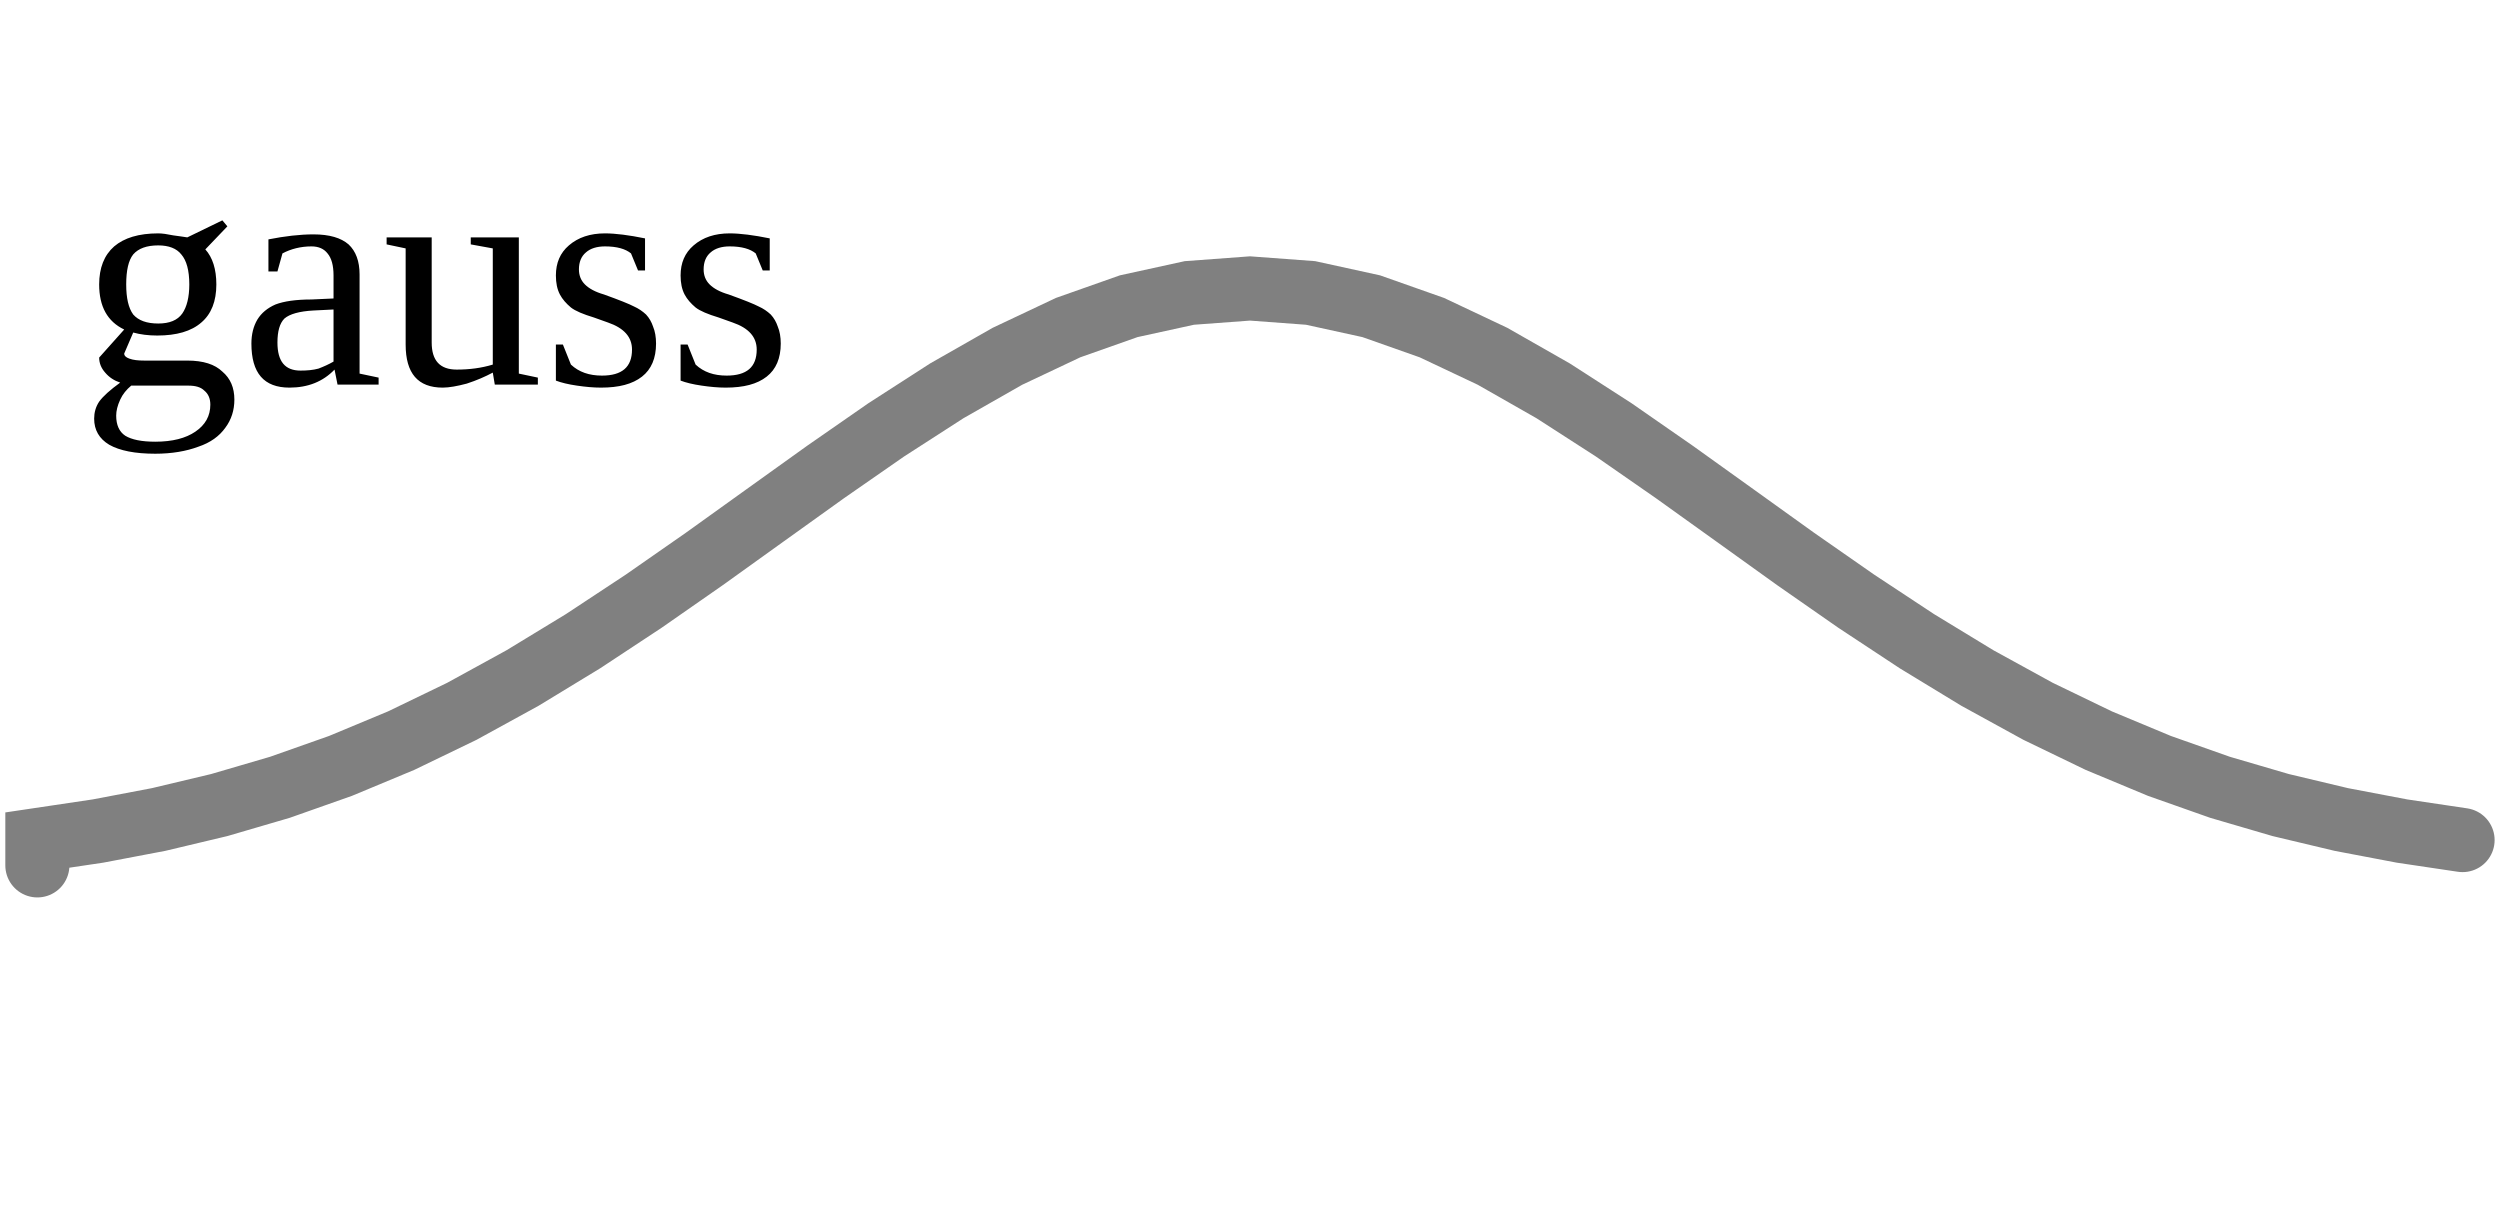
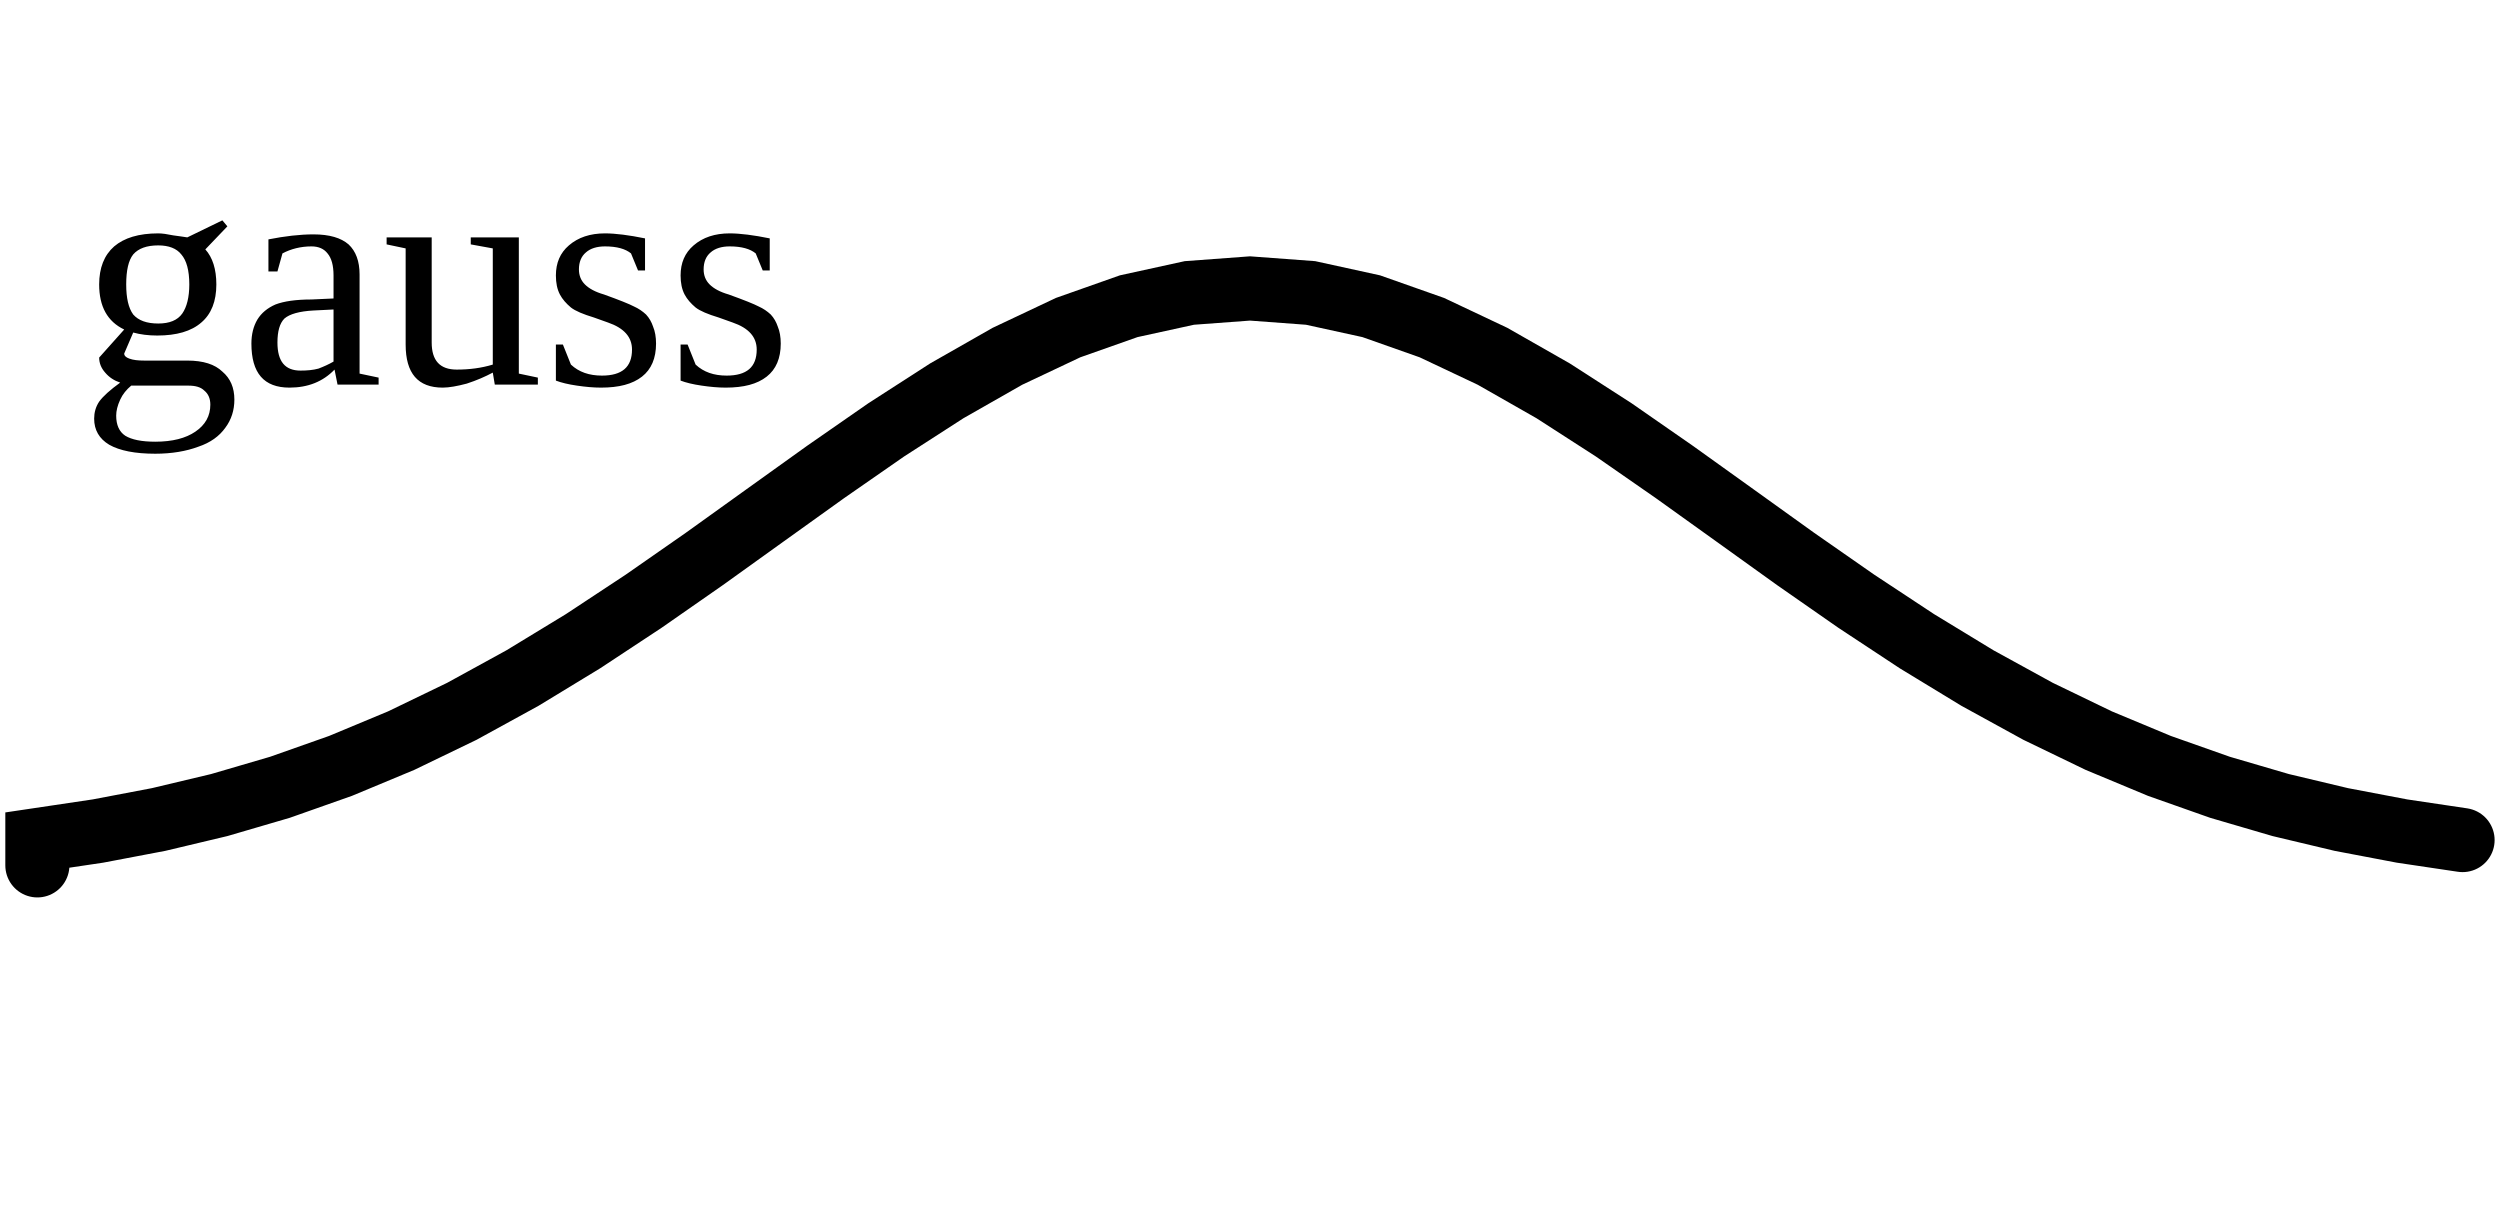
<svg xmlns="http://www.w3.org/2000/svg" version="1.1" id="Calque_1" x="0px" y="0px" width="39px" height="18.8px" viewBox="0 0 39 18.8" enable-background="new 0 0 39 18.8" xml:space="preserve">
  <g id="sine">
-     <path fill="none" y="6" stroke="#808080" stroke-linecap="round" d=" M0.583 13.500 L0.583 13.105 L1.529 12.964 L2.475 12.784 L3.42 12.559 L4.366 12.282 L5.312 11.948 L6.258 11.554 L7.204 11.097 L8.15 10.578 L9.095 10.003 L10.041 9.379 L10.987 8.720 L11.933 8.041 L12.879 7.363 L13.825 6.706 L14.77 6.097 L15.716 5.558 L16.662 5.111 L17.608 4.777 L18.554 4.570 L19.5 4.500 L20.445 4.570 L21.391 4.777 L22.337 5.111 L23.283 5.558 L24.229 6.097 L25.174 6.706 L26.12 7.363 L27.066 8.041 L28.012 8.720 L28.958 9.379 L29.904 10.003 L30.849 10.578 L31.795 11.097 L32.741 11.554 L33.687 11.948 L34.633 12.282 L35.579 12.559 L36.524 12.784 L37.47 12.964 L38.416 13.105 " />
+     <path fill="none" stroke="#000000" stroke-linecap="round" d=" M0.583 13.500 L0.583 13.105 L1.529 12.964 L2.475 12.784 L3.42 12.559 L4.366 12.282 L5.312 11.948 L6.258 11.554 L7.204 11.097 L8.15 10.578 L9.095 10.003 L10.041 9.379 L10.987 8.720 L11.933 8.041 L12.879 7.363 L13.825 6.706 L14.77 6.097 L15.716 5.558 L16.662 5.111 L17.608 4.777 L18.554 4.570 L19.5 4.500 L20.445 4.570 L21.391 4.777 L22.337 5.111 L23.283 5.558 L24.229 6.097 L25.174 6.706 L26.12 7.363 L27.066 8.041 L28.012 8.720 L28.958 9.379 L29.904 10.003 L30.849 10.578 L31.795 11.097 L32.741 11.554 L33.687 11.948 L34.633 12.282 L35.579 12.559 L36.524 12.784 L37.47 12.964 L38.416 13.105 " />
    <text x="0" y="6" fill="black" font-size="5"> gauss </text>
  </g>
</svg>
